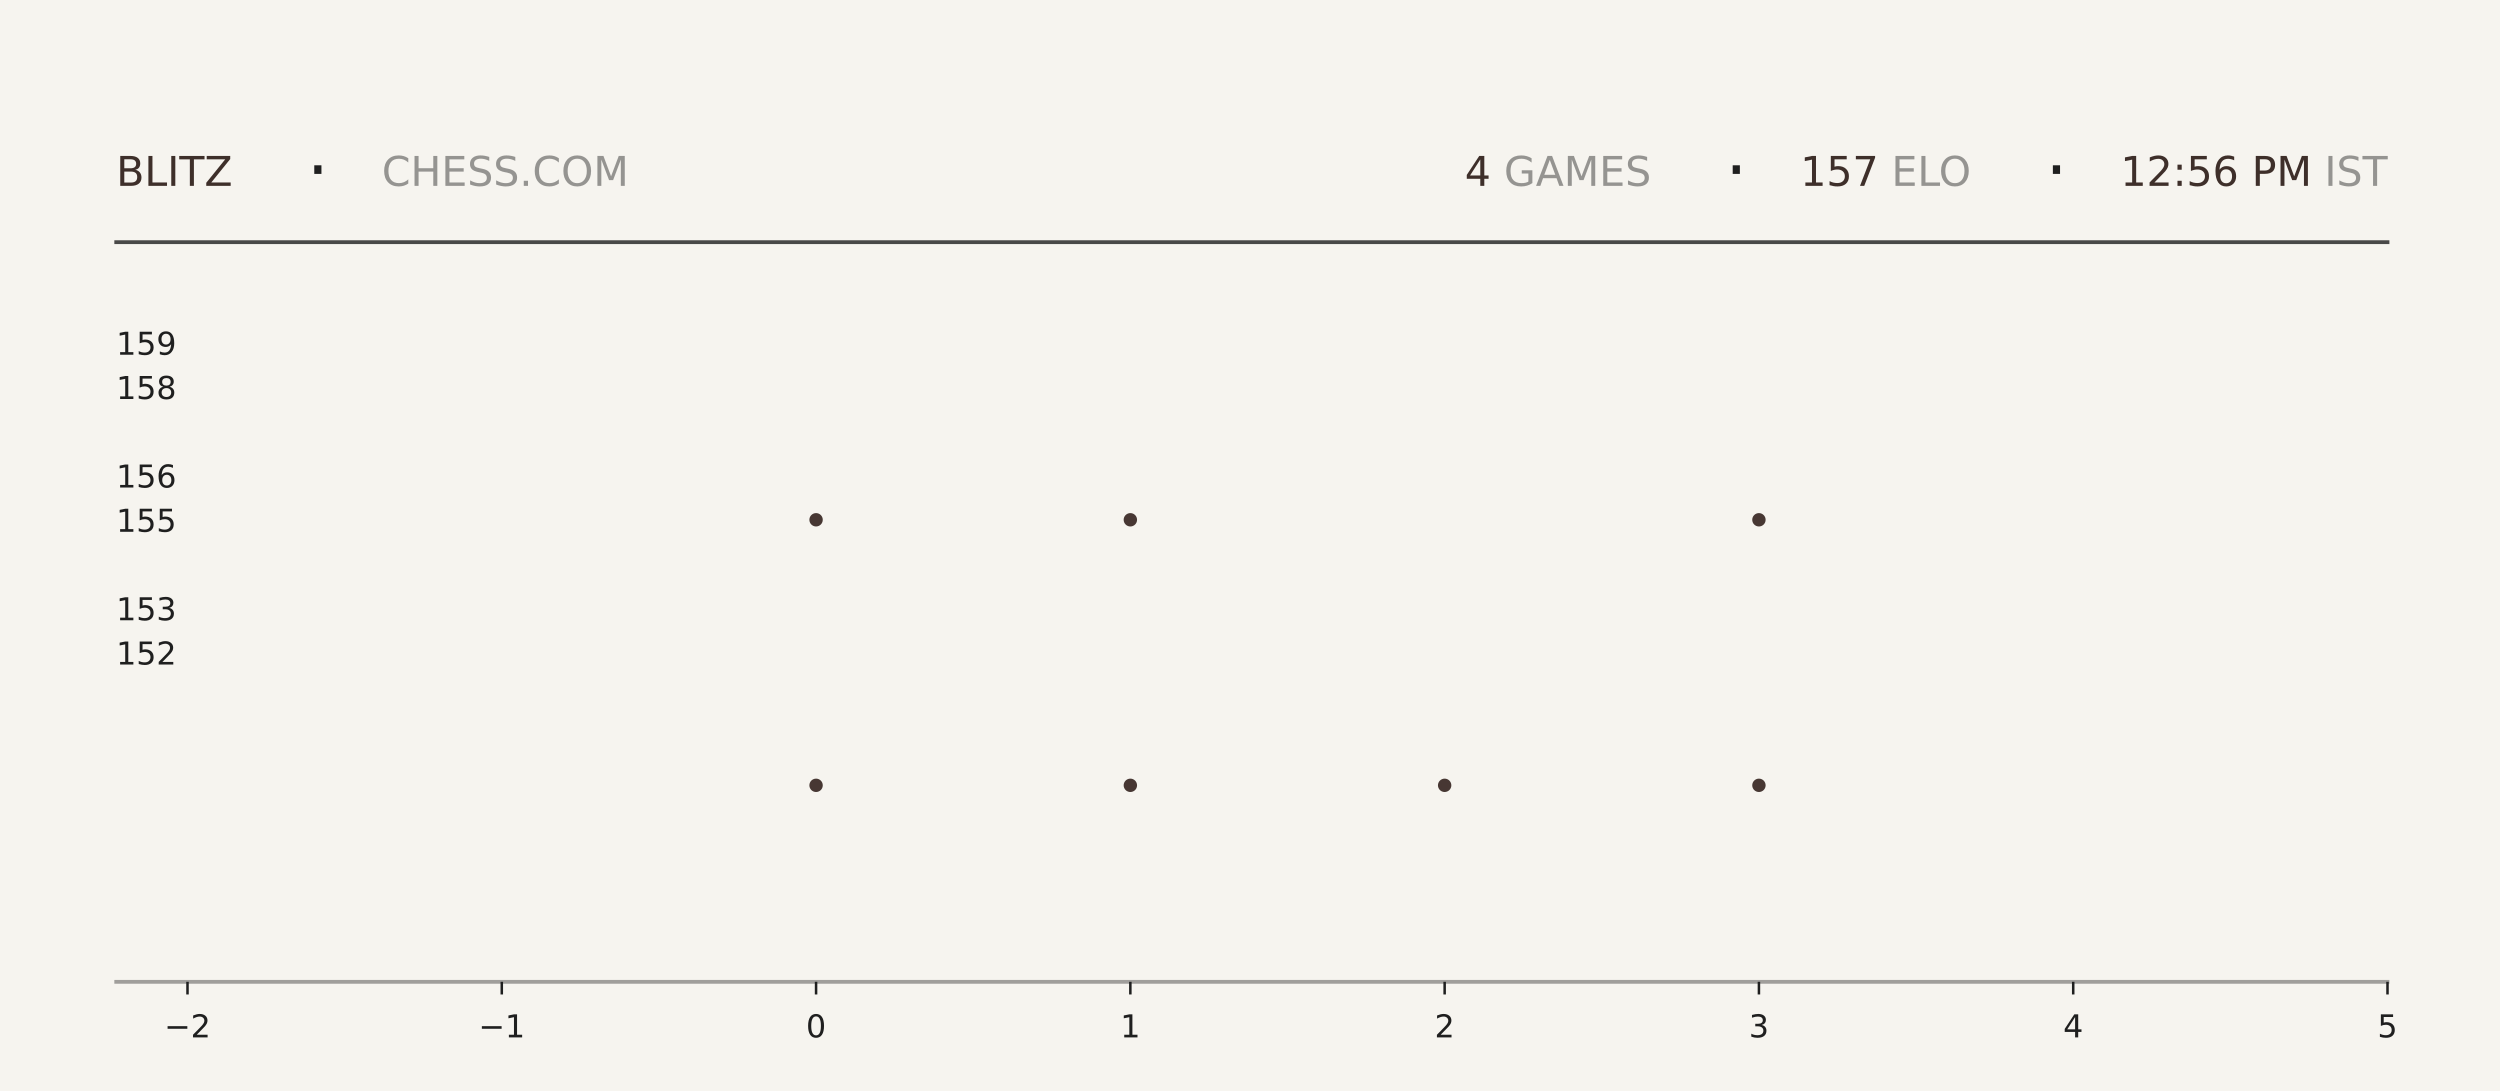
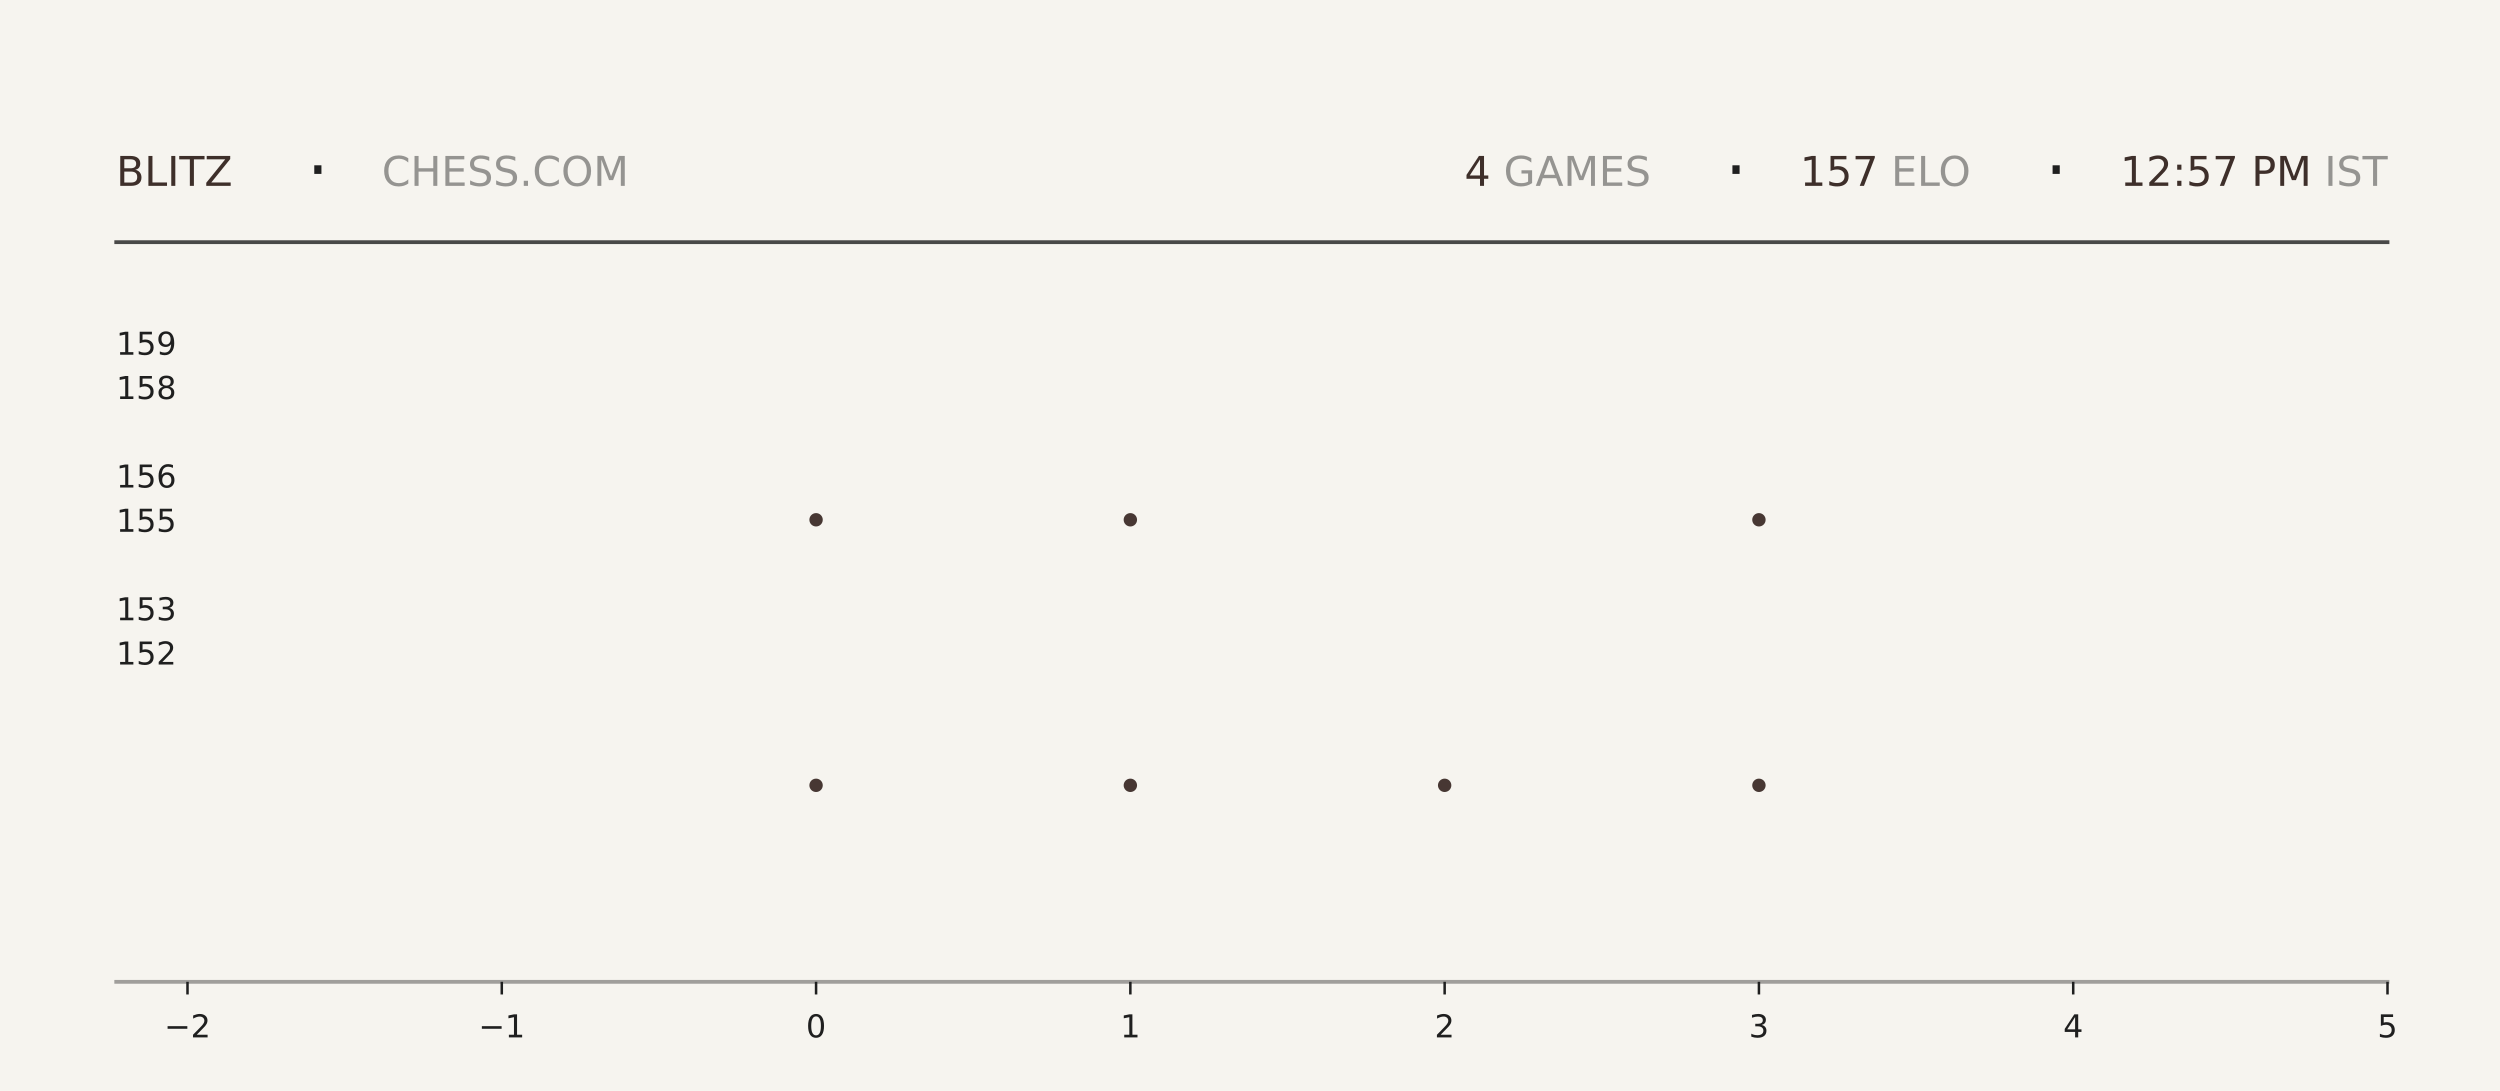
<svg xmlns="http://www.w3.org/2000/svg" xmlns:xlink="http://www.w3.org/1999/xlink" width="792pt" height="345.6pt" viewBox="0 0 792 345.6" version="1.1">
  <defs>
    <style type="text/css">*{stroke-linejoin: round; stroke-linecap: butt}</style>
  </defs>
  <g id="figure_1">
    <g id="patch_1">
      <path d="M 0 345.6  L 792 345.6  L 792 0  L 0 0  z " style="fill: #f6f4ef" />
    </g>
    <g id="axes_1">
      <g id="patch_2">
        <path d="M 59.4 311.04  L 756.36 311.04  L 756.36 103.68  L 59.4 103.68  z " style="fill: #f6f4ef" />
      </g>
      <g id="PathCollection_1">
        <defs>
-           <path id="mc1248365fa" d="M 0 2.121  C 0.563 2.121 1.102 1.898 1.5 1.5  C 1.898 1.102 2.121 0.563 2.121 0  C 2.121 -0.563 1.898 -1.102 1.5 -1.5  C 1.102 -1.898 0.563 -2.121 0 -2.121  C -0.563 -2.121 -1.102 -1.898 -1.5 -1.5  C -1.898 -1.102 -2.121 -0.563 -2.121 0  C -2.121 0.563 -1.898 1.102 -1.5 1.5  C -1.102 1.898 -0.563 2.121 0 2.121  z " />
-         </defs>
-         <g clip-path="url(#pd2207a4a83)">
-           <use xlink:href="#mc1248365fa" x="258.531" y="248.79" style="fill: #3e2f2a; fill-opacity: 0.95" />
-           <use xlink:href="#mc1248365fa" x="258.531" y="164.668" style="fill: #3e2f2a; fill-opacity: 0.95" />
+           <path id="m5156d07931" d="M 0 2.121  C 0.563 2.121 1.102 1.898 1.5 1.5  C 1.898 1.102 2.121 0.563 2.121 0  C 2.121 -0.563 1.898 -1.102 1.5 -1.5  C 1.102 -1.898 0.563 -2.121 0 -2.121  C -0.563 -2.121 -1.102 -1.898 -1.5 -1.5  C -1.898 -1.102 -2.121 -0.563 -2.121 0  C -2.121 0.563 -1.898 1.102 -1.5 1.5  C -1.102 1.898 -0.563 2.121 0 2.121  z " />
+         </defs>
+         <g clip-path="url(#pae3fc6e089)">
+           <use xlink:href="#m5156d07931" x="258.531" y="248.79" style="fill: #3e2f2a; fill-opacity: 0.95" />
+           <use xlink:href="#m5156d07931" x="258.531" y="164.668" style="fill: #3e2f2a; fill-opacity: 0.95" />
        </g>
      </g>
      <g id="PathCollection_2">
-         <g clip-path="url(#pd2207a4a83)">
-           <use xlink:href="#mc1248365fa" x="358.097" y="248.79" style="fill: #3e2f2a; fill-opacity: 0.95" />
-           <use xlink:href="#mc1248365fa" x="358.097" y="164.668" style="fill: #3e2f2a; fill-opacity: 0.95" />
-           <use xlink:href="#mc1248365fa" x="358.097" y="80.547" style="fill: #3e2f2a; fill-opacity: 0.95" />
+         <g clip-path="url(#pae3fc6e089)">
+           <use xlink:href="#m5156d07931" x="358.097" y="248.79" style="fill: #3e2f2a; fill-opacity: 0.95" />
+           <use xlink:href="#m5156d07931" x="358.097" y="164.668" style="fill: #3e2f2a; fill-opacity: 0.95" />
+           <use xlink:href="#m5156d07931" x="358.097" y="80.547" style="fill: #3e2f2a; fill-opacity: 0.95" />
        </g>
      </g>
      <g id="PathCollection_3">
-         <g clip-path="url(#pd2207a4a83)">
-           <use xlink:href="#mc1248365fa" x="457.663" y="248.79" style="fill: #3e2f2a; fill-opacity: 0.95" />
+         <g clip-path="url(#pae3fc6e089)">
+           <use xlink:href="#m5156d07931" x="457.663" y="248.79" style="fill: #3e2f2a; fill-opacity: 0.95" />
        </g>
      </g>
      <g id="PathCollection_4">
-         <g clip-path="url(#pd2207a4a83)">
-           <use xlink:href="#mc1248365fa" x="557.229" y="248.79" style="fill: #3e2f2a; fill-opacity: 0.95" />
-           <use xlink:href="#mc1248365fa" x="557.229" y="164.668" style="fill: #3e2f2a; fill-opacity: 0.95" />
-           <use xlink:href="#mc1248365fa" x="557.229" y="80.547" style="fill: #3e2f2a; fill-opacity: 0.95" />
+         <g clip-path="url(#pae3fc6e089)">
+           <use xlink:href="#m5156d07931" x="557.229" y="248.79" style="fill: #3e2f2a; fill-opacity: 0.95" />
+           <use xlink:href="#m5156d07931" x="557.229" y="164.668" style="fill: #3e2f2a; fill-opacity: 0.95" />
+           <use xlink:href="#m5156d07931" x="557.229" y="80.547" style="fill: #3e2f2a; fill-opacity: 0.95" />
        </g>
      </g>
      <g id="matplotlib.axis_1">
        <g id="xtick_1">
          <g id="line2d_1">
            <defs>
-               <path id="mbf1501e944" d="M 0 0  L 0 4  " style="stroke: #1f1f1f; stroke-width: 0.8" />
+               <path id="me9bbc585f4" d="M 0 0  L 0 4  " style="stroke: #1f1f1f; stroke-width: 0.8" />
            </defs>
            <g>
-               <use xlink:href="#mbf1501e944" x="59.4" y="311.04" style="fill: #1f1f1f; stroke: #1f1f1f; stroke-width: 0.8" />
+               <use xlink:href="#me9bbc585f4" x="59.4" y="311.04" style="fill: #1f1f1f; stroke: #1f1f1f; stroke-width: 0.8" />
            </g>
          </g>
          <g id="text_1">
            <g style="fill: #1f1f1f" transform="translate(52.02891 328.6384) scale(0.1 -0.1)">
              <defs>
                <path id="DejaVuSans-2212" d="M 678 2272  L 4684 2272  L 4684 1741  L 678 1741  L 678 2272  z " transform="scale(0.015625)" />
                <path id="DejaVuSans-32" d="M 1228 531  L 3431 531  L 3431 0  L 469 0  L 469 531  Q 828 903 1448 1529  Q 2069 2156 2228 2338  Q 2531 2678 2651 2914  Q 2772 3150 2772 3378  Q 2772 3750 2511 3984  Q 2250 4219 1831 4219  Q 1534 4219 1204 4116  Q 875 4013 500 3803  L 500 4441  Q 881 4594 1212 4672  Q 1544 4750 1819 4750  Q 2544 4750 2975 4387  Q 3406 4025 3406 3419  Q 3406 3131 3298 2873  Q 3191 2616 2906 2266  Q 2828 2175 2409 1742  Q 1991 1309 1228 531  z " transform="scale(0.015625)" />
              </defs>
              <use xlink:href="#DejaVuSans-2212" />
              <use xlink:href="#DejaVuSans-32" transform="translate(83.78906 0)" />
            </g>
          </g>
        </g>
        <g id="xtick_2">
          <g id="line2d_2">
            <g>
-               <use xlink:href="#mbf1501e944" x="158.966" y="311.04" style="fill: #1f1f1f; stroke: #1f1f1f; stroke-width: 0.8" />
+               <use xlink:href="#me9bbc585f4" x="158.966" y="311.04" style="fill: #1f1f1f; stroke: #1f1f1f; stroke-width: 0.8" />
            </g>
          </g>
          <g id="text_2">
            <g style="fill: #1f1f1f" transform="translate(151.5946 328.6384) scale(0.1 -0.1)">
              <defs>
                <path id="DejaVuSans-31" d="M 794 531  L 1825 531  L 1825 4091  L 703 3866  L 703 4441  L 1819 4666  L 2450 4666  L 2450 531  L 3481 531  L 3481 0  L 794 0  L 794 531  z " transform="scale(0.015625)" />
              </defs>
              <use xlink:href="#DejaVuSans-2212" />
              <use xlink:href="#DejaVuSans-31" transform="translate(83.78906 0)" />
            </g>
          </g>
        </g>
        <g id="xtick_3">
          <g id="line2d_3">
            <g>
-               <use xlink:href="#mbf1501e944" x="258.531" y="311.04" style="fill: #1f1f1f; stroke: #1f1f1f; stroke-width: 0.8" />
+               <use xlink:href="#me9bbc585f4" x="258.531" y="311.04" style="fill: #1f1f1f; stroke: #1f1f1f; stroke-width: 0.8" />
            </g>
          </g>
          <g id="text_3">
            <g style="fill: #1f1f1f" transform="translate(255.3502 328.6384) scale(0.1 -0.1)">
              <defs>
                <path id="DejaVuSans-30" d="M 2034 4250  Q 1547 4250 1301 3770  Q 1056 3291 1056 2328  Q 1056 1369 1301 889  Q 1547 409 2034 409  Q 2525 409 2770 889  Q 3016 1369 3016 2328  Q 3016 3291 2770 3770  Q 2525 4250 2034 4250  z M 2034 4750  Q 2819 4750 3233 4129  Q 3647 3509 3647 2328  Q 3647 1150 3233 529  Q 2819 -91 2034 -91  Q 1250 -91 836 529  Q 422 1150 422 2328  Q 422 3509 836 4129  Q 1250 4750 2034 4750  z " transform="scale(0.015625)" />
              </defs>
              <use xlink:href="#DejaVuSans-30" />
            </g>
          </g>
        </g>
        <g id="xtick_4">
          <g id="line2d_4">
            <g>
-               <use xlink:href="#mbf1501e944" x="358.097" y="311.04" style="fill: #1f1f1f; stroke: #1f1f1f; stroke-width: 0.8" />
+               <use xlink:href="#me9bbc585f4" x="358.097" y="311.04" style="fill: #1f1f1f; stroke: #1f1f1f; stroke-width: 0.8" />
            </g>
          </g>
          <g id="text_4">
            <g style="fill: #1f1f1f" transform="translate(354.9159 328.6384) scale(0.1 -0.1)">
              <use xlink:href="#DejaVuSans-31" />
            </g>
          </g>
        </g>
        <g id="xtick_5">
          <g id="line2d_5">
            <g>
-               <use xlink:href="#mbf1501e944" x="457.663" y="311.04" style="fill: #1f1f1f; stroke: #1f1f1f; stroke-width: 0.8" />
+               <use xlink:href="#me9bbc585f4" x="457.663" y="311.04" style="fill: #1f1f1f; stroke: #1f1f1f; stroke-width: 0.8" />
            </g>
          </g>
          <g id="text_5">
            <g style="fill: #1f1f1f" transform="translate(454.4816 328.6384) scale(0.1 -0.1)">
              <use xlink:href="#DejaVuSans-32" />
            </g>
          </g>
        </g>
        <g id="xtick_6">
          <g id="line2d_6">
            <g>
-               <use xlink:href="#mbf1501e944" x="557.229" y="311.04" style="fill: #1f1f1f; stroke: #1f1f1f; stroke-width: 0.8" />
+               <use xlink:href="#me9bbc585f4" x="557.229" y="311.04" style="fill: #1f1f1f; stroke: #1f1f1f; stroke-width: 0.8" />
            </g>
          </g>
          <g id="text_6">
            <g style="fill: #1f1f1f" transform="translate(554.0473 328.6384) scale(0.1 -0.1)">
              <defs>
                <path id="DejaVuSans-33" d="M 2597 2516  Q 3050 2419 3304 2112  Q 3559 1806 3559 1356  Q 3559 666 3084 287  Q 2609 -91 1734 -91  Q 1441 -91 1130 -33  Q 819 25 488 141  L 488 750  Q 750 597 1062 519  Q 1375 441 1716 441  Q 2309 441 2620 675  Q 2931 909 2931 1356  Q 2931 1769 2642 2001  Q 2353 2234 1838 2234  L 1294 2234  L 1294 2753  L 1863 2753  Q 2328 2753 2575 2939  Q 2822 3125 2822 3475  Q 2822 3834 2567 4026  Q 2313 4219 1838 4219  Q 1578 4219 1281 4162  Q 984 4106 628 3988  L 628 4550  Q 988 4650 1302 4700  Q 1616 4750 1894 4750  Q 2613 4750 3031 4423  Q 3450 4097 3450 3541  Q 3450 3153 3228 2886  Q 3006 2619 2597 2516  z " transform="scale(0.015625)" />
              </defs>
              <use xlink:href="#DejaVuSans-33" />
            </g>
          </g>
        </g>
        <g id="xtick_7">
          <g id="line2d_7">
            <g>
-               <use xlink:href="#mbf1501e944" x="656.794" y="311.04" style="fill: #1f1f1f; stroke: #1f1f1f; stroke-width: 0.8" />
+               <use xlink:href="#me9bbc585f4" x="656.794" y="311.04" style="fill: #1f1f1f; stroke: #1f1f1f; stroke-width: 0.8" />
            </g>
          </g>
          <g id="text_7">
            <g style="fill: #1f1f1f" transform="translate(653.613 328.6384) scale(0.1 -0.1)">
              <defs>
                <path id="DejaVuSans-34" d="M 2419 4116  L 825 1625  L 2419 1625  L 2419 4116  z M 2253 4666  L 3047 4666  L 3047 1625  L 3713 1625  L 3713 1100  L 3047 1100  L 3047 0  L 2419 0  L 2419 1100  L 313 1100  L 313 1709  L 2253 4666  z " transform="scale(0.015625)" />
              </defs>
              <use xlink:href="#DejaVuSans-34" />
            </g>
          </g>
        </g>
        <g id="xtick_8">
          <g id="line2d_8">
            <g>
-               <use xlink:href="#mbf1501e944" x="756.36" y="311.04" style="fill: #1f1f1f; stroke: #1f1f1f; stroke-width: 0.8" />
+               <use xlink:href="#me9bbc585f4" x="756.36" y="311.04" style="fill: #1f1f1f; stroke: #1f1f1f; stroke-width: 0.8" />
            </g>
          </g>
          <g id="text_8">
            <g style="fill: #1f1f1f" transform="translate(753.1788 328.6384) scale(0.1 -0.1)">
              <defs>
                <path id="DejaVuSans-35" d="M 691 4666  L 3169 4666  L 3169 4134  L 1269 4134  L 1269 2991  Q 1406 3038 1543 3061  Q 1681 3084 1819 3084  Q 2600 3084 3056 2656  Q 3513 2228 3513 1497  Q 3513 744 3044 326  Q 2575 -91 1722 -91  Q 1428 -91 1123 -41  Q 819 9 494 109  L 494 744  Q 775 591 1075 516  Q 1375 441 1709 441  Q 2250 441 2565 725  Q 2881 1009 2881 1497  Q 2881 1984 2565 2268  Q 2250 2553 1709 2553  Q 1456 2553 1204 2497  Q 953 2441 691 2322  L 691 4666  z " transform="scale(0.015625)" />
              </defs>
              <use xlink:href="#DejaVuSans-35" />
            </g>
          </g>
        </g>
      </g>
      <g id="matplotlib.axis_2">
        <g id="ytick_1">
          <g id="line2d_9" />
          <g id="text_9">
            <g style="fill: #1f1f1f" transform="translate(36.8125 210.5283) scale(0.1 -0.1)">
              <use xlink:href="#DejaVuSans-31" />
              <use xlink:href="#DejaVuSans-35" transform="translate(63.62305 0)" />
              <use xlink:href="#DejaVuSans-32" transform="translate(127.2461 0)" />
            </g>
          </g>
        </g>
        <g id="ytick_2">
          <g id="line2d_10" />
          <g id="text_10">
            <g style="fill: #1f1f1f" transform="translate(36.8125 196.508) scale(0.1 -0.1)">
              <use xlink:href="#DejaVuSans-31" />
              <use xlink:href="#DejaVuSans-35" transform="translate(63.62305 0)" />
              <use xlink:href="#DejaVuSans-33" transform="translate(127.2461 0)" />
            </g>
          </g>
        </g>
        <g id="ytick_3">
          <g id="line2d_11" />
          <g id="text_11">
            <g style="fill: #1f1f1f" transform="translate(36.8125 168.4675) scale(0.1 -0.1)">
              <use xlink:href="#DejaVuSans-31" />
              <use xlink:href="#DejaVuSans-35" transform="translate(63.62305 0)" />
              <use xlink:href="#DejaVuSans-35" transform="translate(127.2461 0)" />
            </g>
          </g>
        </g>
        <g id="ytick_4">
          <g id="line2d_12" />
          <g id="text_12">
            <g style="fill: #1f1f1f" transform="translate(36.8125 154.4472) scale(0.1 -0.1)">
              <defs>
                <path id="DejaVuSans-36" d="M 2113 2584  Q 1688 2584 1439 2293  Q 1191 2003 1191 1497  Q 1191 994 1439 701  Q 1688 409 2113 409  Q 2538 409 2786 701  Q 3034 994 3034 1497  Q 3034 2003 2786 2293  Q 2538 2584 2113 2584  z M 3366 4563  L 3366 3988  Q 3128 4100 2886 4159  Q 2644 4219 2406 4219  Q 1781 4219 1451 3797  Q 1122 3375 1075 2522  Q 1259 2794 1537 2939  Q 1816 3084 2150 3084  Q 2853 3084 3261 2657  Q 3669 2231 3669 1497  Q 3669 778 3244 343  Q 2819 -91 2113 -91  Q 1303 -91 875 529  Q 447 1150 447 2328  Q 447 3434 972 4092  Q 1497 4750 2381 4750  Q 2619 4750 2861 4703  Q 3103 4656 3366 4563  z " transform="scale(0.015625)" />
              </defs>
              <use xlink:href="#DejaVuSans-31" />
              <use xlink:href="#DejaVuSans-35" transform="translate(63.62305 0)" />
              <use xlink:href="#DejaVuSans-36" transform="translate(127.2461 0)" />
            </g>
          </g>
        </g>
        <g id="ytick_5">
          <g id="line2d_13" />
          <g id="text_13">
            <g style="fill: #1f1f1f" transform="translate(36.8125 126.4066) scale(0.1 -0.1)">
              <defs>
                <path id="DejaVuSans-38" d="M 2034 2216  Q 1584 2216 1326 1975  Q 1069 1734 1069 1313  Q 1069 891 1326 650  Q 1584 409 2034 409  Q 2484 409 2743 651  Q 3003 894 3003 1313  Q 3003 1734 2745 1975  Q 2488 2216 2034 2216  z M 1403 2484  Q 997 2584 770 2862  Q 544 3141 544 3541  Q 544 4100 942 4425  Q 1341 4750 2034 4750  Q 2731 4750 3128 4425  Q 3525 4100 3525 3541  Q 3525 3141 3298 2862  Q 3072 2584 2669 2484  Q 3125 2378 3379 2068  Q 3634 1759 3634 1313  Q 3634 634 3220 271  Q 2806 -91 2034 -91  Q 1263 -91 848 271  Q 434 634 434 1313  Q 434 1759 690 2068  Q 947 2378 1403 2484  z M 1172 3481  Q 1172 3119 1398 2916  Q 1625 2713 2034 2713  Q 2441 2713 2670 2916  Q 2900 3119 2900 3481  Q 2900 3844 2670 4047  Q 2441 4250 2034 4250  Q 1625 4250 1398 4047  Q 1172 3844 1172 3481  z " transform="scale(0.015625)" />
              </defs>
              <use xlink:href="#DejaVuSans-31" />
              <use xlink:href="#DejaVuSans-35" transform="translate(63.62305 0)" />
              <use xlink:href="#DejaVuSans-38" transform="translate(127.2461 0)" />
            </g>
          </g>
        </g>
        <g id="ytick_6">
          <g id="line2d_14" />
          <g id="text_14">
            <g style="fill: #1f1f1f" transform="translate(36.8125 112.3863) scale(0.1 -0.1)">
              <defs>
                <path id="DejaVuSans-39" d="M 703 97  L 703 672  Q 941 559 1184 500  Q 1428 441 1663 441  Q 2288 441 2617 861  Q 2947 1281 2994 2138  Q 2813 1869 2534 1725  Q 2256 1581 1919 1581  Q 1219 1581 811 2004  Q 403 2428 403 3163  Q 403 3881 828 4315  Q 1253 4750 1959 4750  Q 2769 4750 3195 4129  Q 3622 3509 3622 2328  Q 3622 1225 3098 567  Q 2575 -91 1691 -91  Q 1453 -91 1209 -44  Q 966 3 703 97  z M 1959 2075  Q 2384 2075 2632 2365  Q 2881 2656 2881 3163  Q 2881 3666 2632 3958  Q 2384 4250 1959 4250  Q 1534 4250 1286 3958  Q 1038 3666 1038 3163  Q 1038 2656 1286 2365  Q 1534 2075 1959 2075  z " transform="scale(0.015625)" />
              </defs>
              <use xlink:href="#DejaVuSans-31" />
              <use xlink:href="#DejaVuSans-35" transform="translate(63.62305 0)" />
              <use xlink:href="#DejaVuSans-39" transform="translate(127.2461 0)" />
            </g>
          </g>
        </g>
      </g>
    </g>
    <g id="line2d_15">
      <path d="M 36.82 76.723  L 756.36 76.723  " style="fill: none; stroke: #1f1f1f; stroke-opacity: 0.8; stroke-width: 1.2; stroke-linecap: square" />
    </g>
    <g id="line2d_16">
      <path d="M 36.82 311.04  L 756.36 311.04  " style="fill: none; stroke: #1f1f1f; stroke-opacity: 0.4; stroke-width: 1.2; stroke-linecap: square" />
    </g>
    <g id="text_15">
      <g style="fill: #3e2f2a" transform="translate(36.82 58.88319) scale(0.13 -0.13)">
        <defs>
          <path id="DejaVuSans-42" d="M 1259 2228  L 1259 519  L 2272 519  Q 2781 519 3026 730  Q 3272 941 3272 1375  Q 3272 1813 3026 2020  Q 2781 2228 2272 2228  L 1259 2228  z M 1259 4147  L 1259 2741  L 2194 2741  Q 2656 2741 2882 2914  Q 3109 3088 3109 3444  Q 3109 3797 2882 3972  Q 2656 4147 2194 4147  L 1259 4147  z M 628 4666  L 2241 4666  Q 2963 4666 3353 4366  Q 3744 4066 3744 3513  Q 3744 3084 3544 2831  Q 3344 2578 2956 2516  Q 3422 2416 3680 2098  Q 3938 1781 3938 1306  Q 3938 681 3513 340  Q 3088 0 2303 0  L 628 0  L 628 4666  z " transform="scale(0.015625)" />
          <path id="DejaVuSans-4c" d="M 628 4666  L 1259 4666  L 1259 531  L 3531 531  L 3531 0  L 628 0  L 628 4666  z " transform="scale(0.015625)" />
          <path id="DejaVuSans-49" d="M 628 4666  L 1259 4666  L 1259 0  L 628 0  L 628 4666  z " transform="scale(0.015625)" />
          <path id="DejaVuSans-54" d="M -19 4666  L 3928 4666  L 3928 4134  L 2272 4134  L 2272 0  L 1638 0  L 1638 4134  L -19 4134  L -19 4666  z " transform="scale(0.015625)" />
          <path id="DejaVuSans-5a" d="M 359 4666  L 4025 4666  L 4025 4184  L 1075 531  L 4097 531  L 4097 0  L 288 0  L 288 481  L 3238 4134  L 359 4134  L 359 4666  z " transform="scale(0.015625)" />
        </defs>
        <use xlink:href="#DejaVuSans-42" />
        <use xlink:href="#DejaVuSans-4c" transform="translate(68.60352 0)" />
        <use xlink:href="#DejaVuSans-49" transform="translate(124.3164 0)" />
        <use xlink:href="#DejaVuSans-54" transform="translate(153.8086 0)" />
        <use xlink:href="#DejaVuSans-5a" transform="translate(214.8926 0)" />
      </g>
    </g>
    <g id="text_16">
      <g style="fill: #1f1f1f" transform="translate(97.21 61.36662) scale(0.22 -0.22)">
        <defs>
          <path id="DejaVuSans-b7" d="M 684 2619  L 1344 2619  L 1344 1825  L 684 1825  L 684 2619  z " transform="scale(0.015625)" />
        </defs>
        <use xlink:href="#DejaVuSans-b7" />
      </g>
    </g>
    <g id="text_17">
      <g style="fill: #1f1f1f; opacity: 0.45" transform="translate(120.97 58.88319) scale(0.13 -0.13)">
        <defs>
          <path id="DejaVuSans-43" d="M 4122 4306  L 4122 3641  Q 3803 3938 3442 4084  Q 3081 4231 2675 4231  Q 1875 4231 1450 3742  Q 1025 3253 1025 2328  Q 1025 1406 1450 917  Q 1875 428 2675 428  Q 3081 428 3442 575  Q 3803 722 4122 1019  L 4122 359  Q 3791 134 3420 21  Q 3050 -91 2638 -91  Q 1578 -91 968 557  Q 359 1206 359 2328  Q 359 3453 968 4101  Q 1578 4750 2638 4750  Q 3056 4750 3426 4639  Q 3797 4528 4122 4306  z " transform="scale(0.015625)" />
          <path id="DejaVuSans-48" d="M 628 4666  L 1259 4666  L 1259 2753  L 3553 2753  L 3553 4666  L 4184 4666  L 4184 0  L 3553 0  L 3553 2222  L 1259 2222  L 1259 0  L 628 0  L 628 4666  z " transform="scale(0.015625)" />
          <path id="DejaVuSans-45" d="M 628 4666  L 3578 4666  L 3578 4134  L 1259 4134  L 1259 2753  L 3481 2753  L 3481 2222  L 1259 2222  L 1259 531  L 3634 531  L 3634 0  L 628 0  L 628 4666  z " transform="scale(0.015625)" />
          <path id="DejaVuSans-53" d="M 3425 4513  L 3425 3897  Q 3066 4069 2747 4153  Q 2428 4238 2131 4238  Q 1616 4238 1336 4038  Q 1056 3838 1056 3469  Q 1056 3159 1242 3001  Q 1428 2844 1947 2747  L 2328 2669  Q 3034 2534 3370 2195  Q 3706 1856 3706 1288  Q 3706 609 3251 259  Q 2797 -91 1919 -91  Q 1588 -91 1214 -16  Q 841 59 441 206  L 441 856  Q 825 641 1194 531  Q 1563 422 1919 422  Q 2459 422 2753 634  Q 3047 847 3047 1241  Q 3047 1584 2836 1778  Q 2625 1972 2144 2069  L 1759 2144  Q 1053 2284 737 2584  Q 422 2884 422 3419  Q 422 4038 858 4394  Q 1294 4750 2059 4750  Q 2388 4750 2728 4690  Q 3069 4631 3425 4513  z " transform="scale(0.015625)" />
          <path id="DejaVuSans-2e" d="M 684 794  L 1344 794  L 1344 0  L 684 0  L 684 794  z " transform="scale(0.015625)" />
          <path id="DejaVuSans-4f" d="M 2522 4238  Q 1834 4238 1429 3725  Q 1025 3213 1025 2328  Q 1025 1447 1429 934  Q 1834 422 2522 422  Q 3209 422 3611 934  Q 4013 1447 4013 2328  Q 4013 3213 3611 3725  Q 3209 4238 2522 4238  z M 2522 4750  Q 3503 4750 4090 4092  Q 4678 3434 4678 2328  Q 4678 1225 4090 567  Q 3503 -91 2522 -91  Q 1538 -91 948 565  Q 359 1222 359 2328  Q 359 3434 948 4092  Q 1538 4750 2522 4750  z " transform="scale(0.015625)" />
          <path id="DejaVuSans-4d" d="M 628 4666  L 1569 4666  L 2759 1491  L 3956 4666  L 4897 4666  L 4897 0  L 4281 0  L 4281 4097  L 3078 897  L 2444 897  L 1241 4097  L 1241 0  L 628 0  L 628 4666  z " transform="scale(0.015625)" />
        </defs>
        <use xlink:href="#DejaVuSans-43" />
        <use xlink:href="#DejaVuSans-48" transform="translate(69.82422 0)" />
        <use xlink:href="#DejaVuSans-45" transform="translate(145.0195 0)" />
        <use xlink:href="#DejaVuSans-53" transform="translate(208.2031 0)" />
        <use xlink:href="#DejaVuSans-53" transform="translate(271.6797 0)" />
        <use xlink:href="#DejaVuSans-2e" transform="translate(335.1562 0)" />
        <use xlink:href="#DejaVuSans-43" transform="translate(366.9434 0)" />
        <use xlink:href="#DejaVuSans-4f" transform="translate(436.7676 0)" />
        <use xlink:href="#DejaVuSans-4d" transform="translate(515.4785 0)" />
      </g>
    </g>
    <g id="text_18">
-       <g style="fill: #3e2f2a" transform="translate(464.04 58.88319) scale(0.13 -0.13)">
+       <g style="fill: #3e2f2a" transform="translate(463.95 58.88319) scale(0.13 -0.13)">
        <use xlink:href="#DejaVuSans-34" />
      </g>
    </g>
    <g id="text_19">
-       <g style="fill: #1f1f1f; opacity: 0.45" transform="translate(472.32 58.88319) scale(0.13 -0.13)">
+       <g style="fill: #1f1f1f; opacity: 0.45" transform="translate(472.23 58.88319) scale(0.13 -0.13)">
        <defs>
          <path id="DejaVuSans-20" transform="scale(0.015625)" />
          <path id="DejaVuSans-47" d="M 3809 666  L 3809 1919  L 2778 1919  L 2778 2438  L 4434 2438  L 4434 434  Q 4069 175 3628 42  Q 3188 -91 2688 -91  Q 1594 -91 976 548  Q 359 1188 359 2328  Q 359 3472 976 4111  Q 1594 4750 2688 4750  Q 3144 4750 3555 4637  Q 3966 4525 4313 4306  L 4313 3634  Q 3963 3931 3569 4081  Q 3175 4231 2741 4231  Q 1884 4231 1454 3753  Q 1025 3275 1025 2328  Q 1025 1384 1454 906  Q 1884 428 2741 428  Q 3075 428 3337 486  Q 3600 544 3809 666  z " transform="scale(0.015625)" />
          <path id="DejaVuSans-41" d="M 2188 4044  L 1331 1722  L 3047 1722  L 2188 4044  z M 1831 4666  L 2547 4666  L 4325 0  L 3669 0  L 3244 1197  L 1141 1197  L 716 0  L 50 0  L 1831 4666  z " transform="scale(0.015625)" />
        </defs>
        <use xlink:href="#DejaVuSans-20" />
        <use xlink:href="#DejaVuSans-47" transform="translate(31.78711 0)" />
        <use xlink:href="#DejaVuSans-41" transform="translate(109.2773 0)" />
        <use xlink:href="#DejaVuSans-4d" transform="translate(177.6855 0)" />
        <use xlink:href="#DejaVuSans-45" transform="translate(263.9648 0)" />
        <use xlink:href="#DejaVuSans-53" transform="translate(327.1484 0)" />
      </g>
    </g>
    <g id="text_20">
-       <g style="fill: #1f1f1f" transform="translate(546.57 61.36662) scale(0.22 -0.22)">
+       <g style="fill: #1f1f1f" transform="translate(546.48 61.36662) scale(0.22 -0.22)">
        <use xlink:href="#DejaVuSans-b7" />
      </g>
    </g>
    <g id="text_21">
-       <g style="fill: #3e2f2a" transform="translate(570.33 58.88319) scale(0.13 -0.13)">
+       <g style="fill: #3e2f2a" transform="translate(570.24 58.88319) scale(0.13 -0.13)">
        <defs>
          <path id="DejaVuSans-37" d="M 525 4666  L 3525 4666  L 3525 4397  L 1831 0  L 1172 0  L 2766 4134  L 525 4134  L 525 4666  z " transform="scale(0.015625)" />
        </defs>
        <use xlink:href="#DejaVuSans-31" />
        <use xlink:href="#DejaVuSans-35" transform="translate(63.62305 0)" />
        <use xlink:href="#DejaVuSans-37" transform="translate(127.2461 0)" />
      </g>
    </g>
    <g id="text_22">
-       <g style="fill: #1f1f1f; opacity: 0.45" transform="translate(595.08 58.88319) scale(0.13 -0.13)">
+       <g style="fill: #1f1f1f; opacity: 0.45" transform="translate(594.99 58.88319) scale(0.13 -0.13)">
        <use xlink:href="#DejaVuSans-20" />
        <use xlink:href="#DejaVuSans-45" transform="translate(31.78711 0)" />
        <use xlink:href="#DejaVuSans-4c" transform="translate(94.9707 0)" />
        <use xlink:href="#DejaVuSans-4f" transform="translate(147.0586 0)" />
      </g>
    </g>
    <g id="text_23">
-       <g style="fill: #1f1f1f" transform="translate(648 61.36662) scale(0.22 -0.22)">
+       <g style="fill: #1f1f1f" transform="translate(647.91 61.36662) scale(0.22 -0.22)">
        <use xlink:href="#DejaVuSans-b7" />
      </g>
    </g>
    <g id="text_24">
-       <g style="fill: #3e2f2a" transform="translate(671.76 58.88319) scale(0.13 -0.13)">
+       <g style="fill: #3e2f2a" transform="translate(671.67 58.88319) scale(0.13 -0.13)">
        <defs>
          <path id="DejaVuSans-3a" d="M 750 794  L 1409 794  L 1409 0  L 750 0  L 750 794  z M 750 3309  L 1409 3309  L 1409 2516  L 750 2516  L 750 3309  z " transform="scale(0.015625)" />
          <path id="DejaVuSans-50" d="M 1259 4147  L 1259 2394  L 2053 2394  Q 2494 2394 2734 2622  Q 2975 2850 2975 3272  Q 2975 3691 2734 3919  Q 2494 4147 2053 4147  L 1259 4147  z M 628 4666  L 2053 4666  Q 2838 4666 3239 4311  Q 3641 3956 3641 3272  Q 3641 2581 3239 2228  Q 2838 1875 2053 1875  L 1259 1875  L 1259 0  L 628 0  L 628 4666  z " transform="scale(0.015625)" />
        </defs>
        <use xlink:href="#DejaVuSans-31" />
        <use xlink:href="#DejaVuSans-32" transform="translate(63.62305 0)" />
        <use xlink:href="#DejaVuSans-3a" transform="translate(127.2461 0)" />
        <use xlink:href="#DejaVuSans-35" transform="translate(160.9375 0)" />
-         <use xlink:href="#DejaVuSans-36" transform="translate(224.5605 0)" />
+         <use xlink:href="#DejaVuSans-37" transform="translate(224.5605 0)" />
        <use xlink:href="#DejaVuSans-20" transform="translate(288.1836 0)" />
        <use xlink:href="#DejaVuSans-50" transform="translate(319.9707 0)" />
        <use xlink:href="#DejaVuSans-4d" transform="translate(380.2734 0)" />
      </g>
    </g>
    <g id="text_25">
      <g style="fill: #1f1f1f; opacity: 0.45" transform="translate(732.24 58.88319) scale(0.13 -0.13)">
        <use xlink:href="#DejaVuSans-20" />
        <use xlink:href="#DejaVuSans-49" transform="translate(31.78711 0)" />
        <use xlink:href="#DejaVuSans-53" transform="translate(61.2793 0)" />
        <use xlink:href="#DejaVuSans-54" transform="translate(124.7559 0)" />
      </g>
    </g>
  </g>
  <defs>
-     <clipPath id="pd2207a4a83">
+     <clipPath id="pae3fc6e089">
      <rect x="59.4" y="103.68" width="696.96" height="207.36" />
    </clipPath>
  </defs>
</svg>
